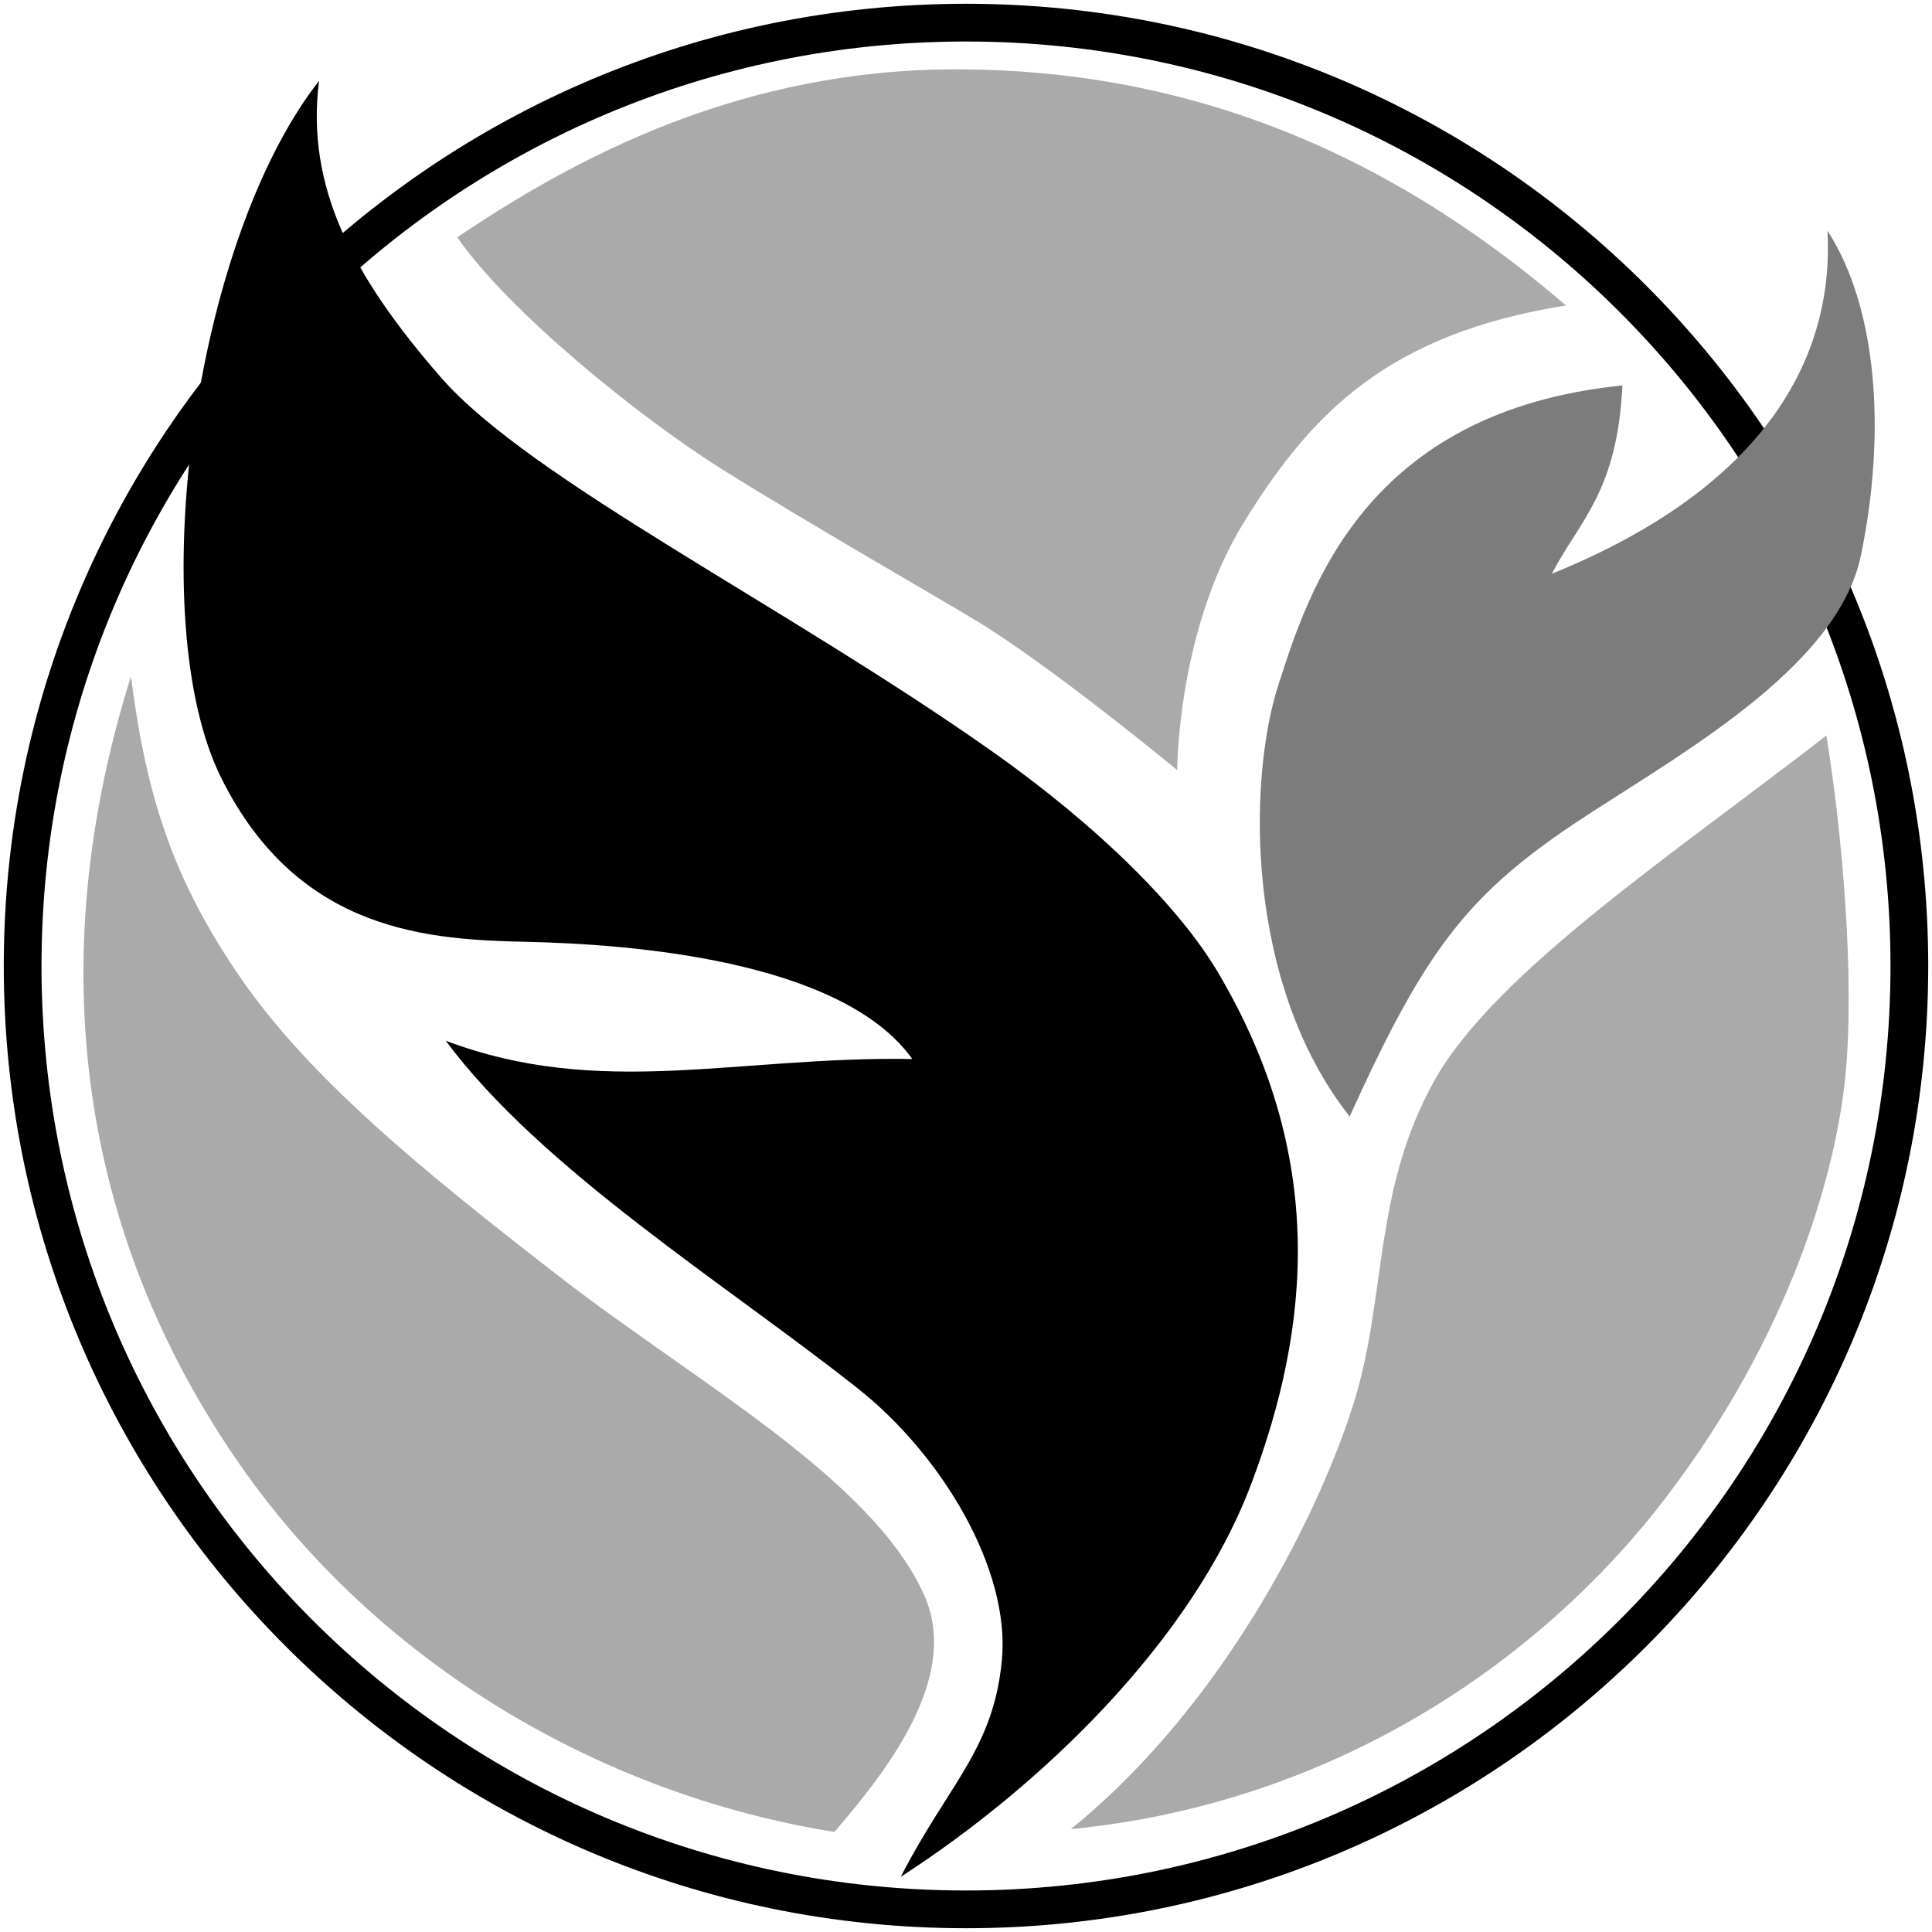
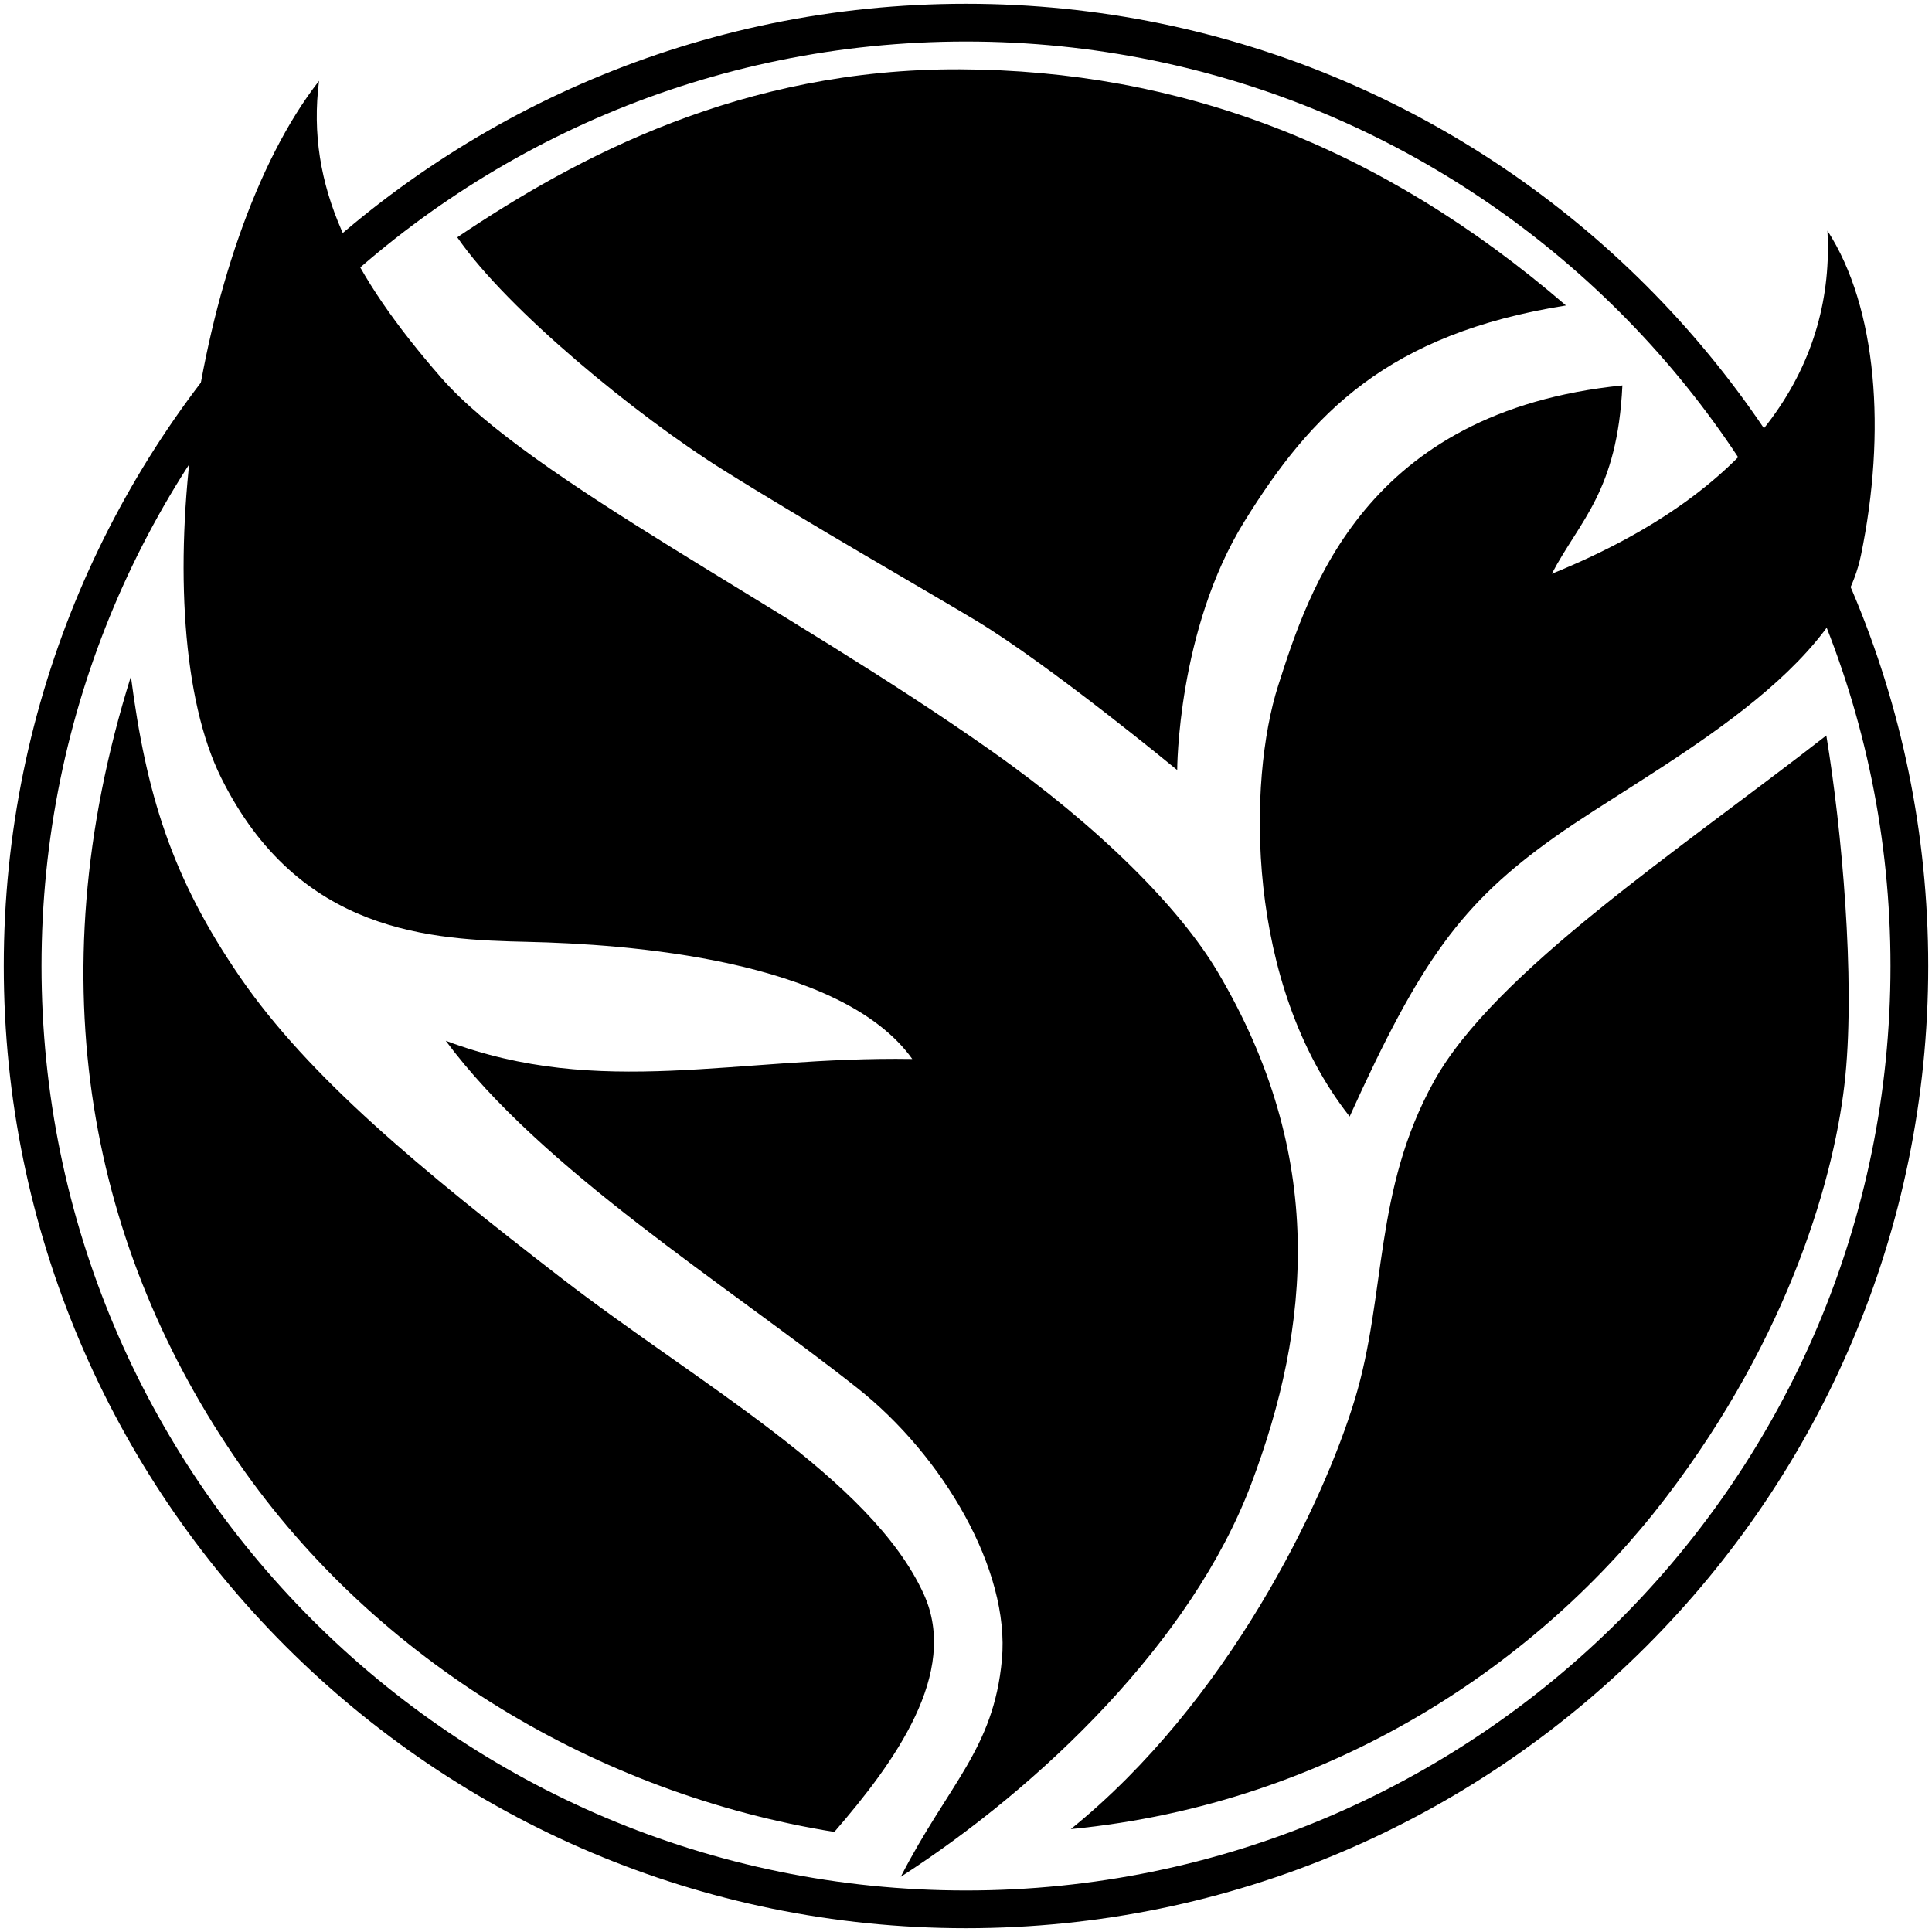
<svg xmlns="http://www.w3.org/2000/svg" viewBox="0 0 512 512" class="fill-current">
-   <path style="filter: grayscale(1);" d="M256 1C115.227 1 1 115.227 1 256s114.227 255 255 255 255-114.227 255-255S396.773 1 256 1zm0 10c135.369 0 245 109.631 245 245S391.369 501 256 501 11 391.369 11 256 120.631 11 256 11z" />
-   <path style="filter: invert(.4);" d="M254.48 18.37c-57.746-.255-101.578 23.138-133.299 44.518 13.3 19.3 47.753 47.43 70.294 61.546 22.54 14.114 56.301 33.455 67.075 39.955 19.905 12.007 53.421 39.683 53.421 39.683s0-37.14 17.807-65.885c17.807-28.746 38.03-49.72 85.219-57.237-49.479-42.623-102.772-62.326-160.518-62.58zM34.69 179.27C9.079 260.943 24.52 331.93 63.463 387.98c36.385 52.37 95.059 87.46 157.645 97.505 15.874-18.333 33.215-42.115 23.702-63.022-13.942-30.64-59.903-55.853-95.959-83.692-37.226-28.742-66.888-53.165-85.17-79.736-18.283-26.572-24.957-48.779-28.99-79.766zm449.307 15.644c-39.225 30.567-87.964 62.735-103.99 91.662-16.027 28.927-12.557 56.508-20.952 84.234-8.395 27.726-33.613 80.233-75.278 113.924 69.68-6.78 124.5-44.447 157.57-87.693 33.07-43.245 45.164-86.056 47.707-112.003 2.544-25.948-.908-64.928-5.057-90.124z" />
-   <path style="filter: invert(.2);" d="M484.296 61.14c1.864 34.04-16.913 68.152-73.057 90.92 7.42-14.184 17.379-21.744 18.71-49.917-68.282 6.902-83.139 54.371-91.214 79.532-8.075 25.16-8.772 79.062 18.938 114.213 18.716-41.297 29.596-56.511 54.47-74.148 24.875-17.638 74.317-42.012 81.038-74.62 6.722-32.607 4.321-65.593-8.885-85.98z" />
-   <path d="M84.55 21.424c-33.833 43.245-46.552 143.22-25.947 184.684 20.605 41.465 55.839 42.918 81.402 43.5 25.564.58 82.779 4.474 101.756 31.035-46.786-.752-82.554 10.648-123.632-4.834 25.317 34.123 74.185 64.443 109.131 92.089 22.582 17.863 40.472 48.15 38.255 71.951-2.217 23.8-14.135 32.86-26.808 57.53 37.056-23.919 77.08-62.325 92.851-104.044 15.772-41.72 20.097-87-8.903-135.842-10.018-16.874-31.244-38.298-60.072-58.604-54.617-38.471-122.216-71.895-145.726-98.86C93.347 73.064 80.99 49.406 84.55 21.424z" />
+   <path class="text-primary-content" d="M256 1C115.227 1 1 115.227 1 256s114.227 255 255 255 255-114.227 255-255S396.773 1 256 1zm0 10c135.369 0 245 109.631 245 245S391.369 501 256 501 11 391.369 11 256 120.631 11 256 11z" />
+   <path class="text-primary filter saturate-50" d="M254.48 18.37c-57.746-.255-101.578 23.138-133.299 44.518 13.3 19.3 47.753 47.43 70.294 61.546 22.54 14.114 56.301 33.455 67.075 39.955 19.905 12.007 53.421 39.683 53.421 39.683s0-37.14 17.807-65.885c17.807-28.746 38.03-49.72 85.219-57.237-49.479-42.623-102.772-62.326-160.518-62.58zM34.69 179.27C9.079 260.943 24.52 331.93 63.463 387.98c36.385 52.37 95.059 87.46 157.645 97.505 15.874-18.333 33.215-42.115 23.702-63.022-13.942-30.64-59.903-55.853-95.959-83.692-37.226-28.742-66.888-53.165-85.17-79.736-18.283-26.572-24.957-48.779-28.99-79.766zm449.307 15.644c-39.225 30.567-87.964 62.735-103.99 91.662-16.027 28.927-12.557 56.508-20.952 84.234-8.395 27.726-33.613 80.233-75.278 113.924 69.68-6.78 124.5-44.447 157.57-87.693 33.07-43.245 45.164-86.056 47.707-112.003 2.544-25.948-.908-64.928-5.057-90.124z" />
+   <path class="text-primary" d="M484.296 61.14c1.864 34.04-16.913 68.152-73.057 90.92 7.42-14.184 17.379-21.744 18.71-49.917-68.282 6.902-83.139 54.371-91.214 79.532-8.075 25.16-8.772 79.062 18.938 114.213 18.716-41.297 29.596-56.511 54.47-74.148 24.875-17.638 74.317-42.012 81.038-74.62 6.722-32.607 4.321-65.593-8.885-85.98z" />
+   <path class="text-primary-focus" d="M84.55 21.424c-33.833 43.245-46.552 143.22-25.947 184.684 20.605 41.465 55.839 42.918 81.402 43.5 25.564.58 82.779 4.474 101.756 31.035-46.786-.752-82.554 10.648-123.632-4.834 25.317 34.123 74.185 64.443 109.131 92.089 22.582 17.863 40.472 48.15 38.255 71.951-2.217 23.8-14.135 32.86-26.808 57.53 37.056-23.919 77.08-62.325 92.851-104.044 15.772-41.72 20.097-87-8.903-135.842-10.018-16.874-31.244-38.298-60.072-58.604-54.617-38.471-122.216-71.895-145.726-98.86C93.347 73.064 80.99 49.406 84.55 21.424z" />
</svg>
